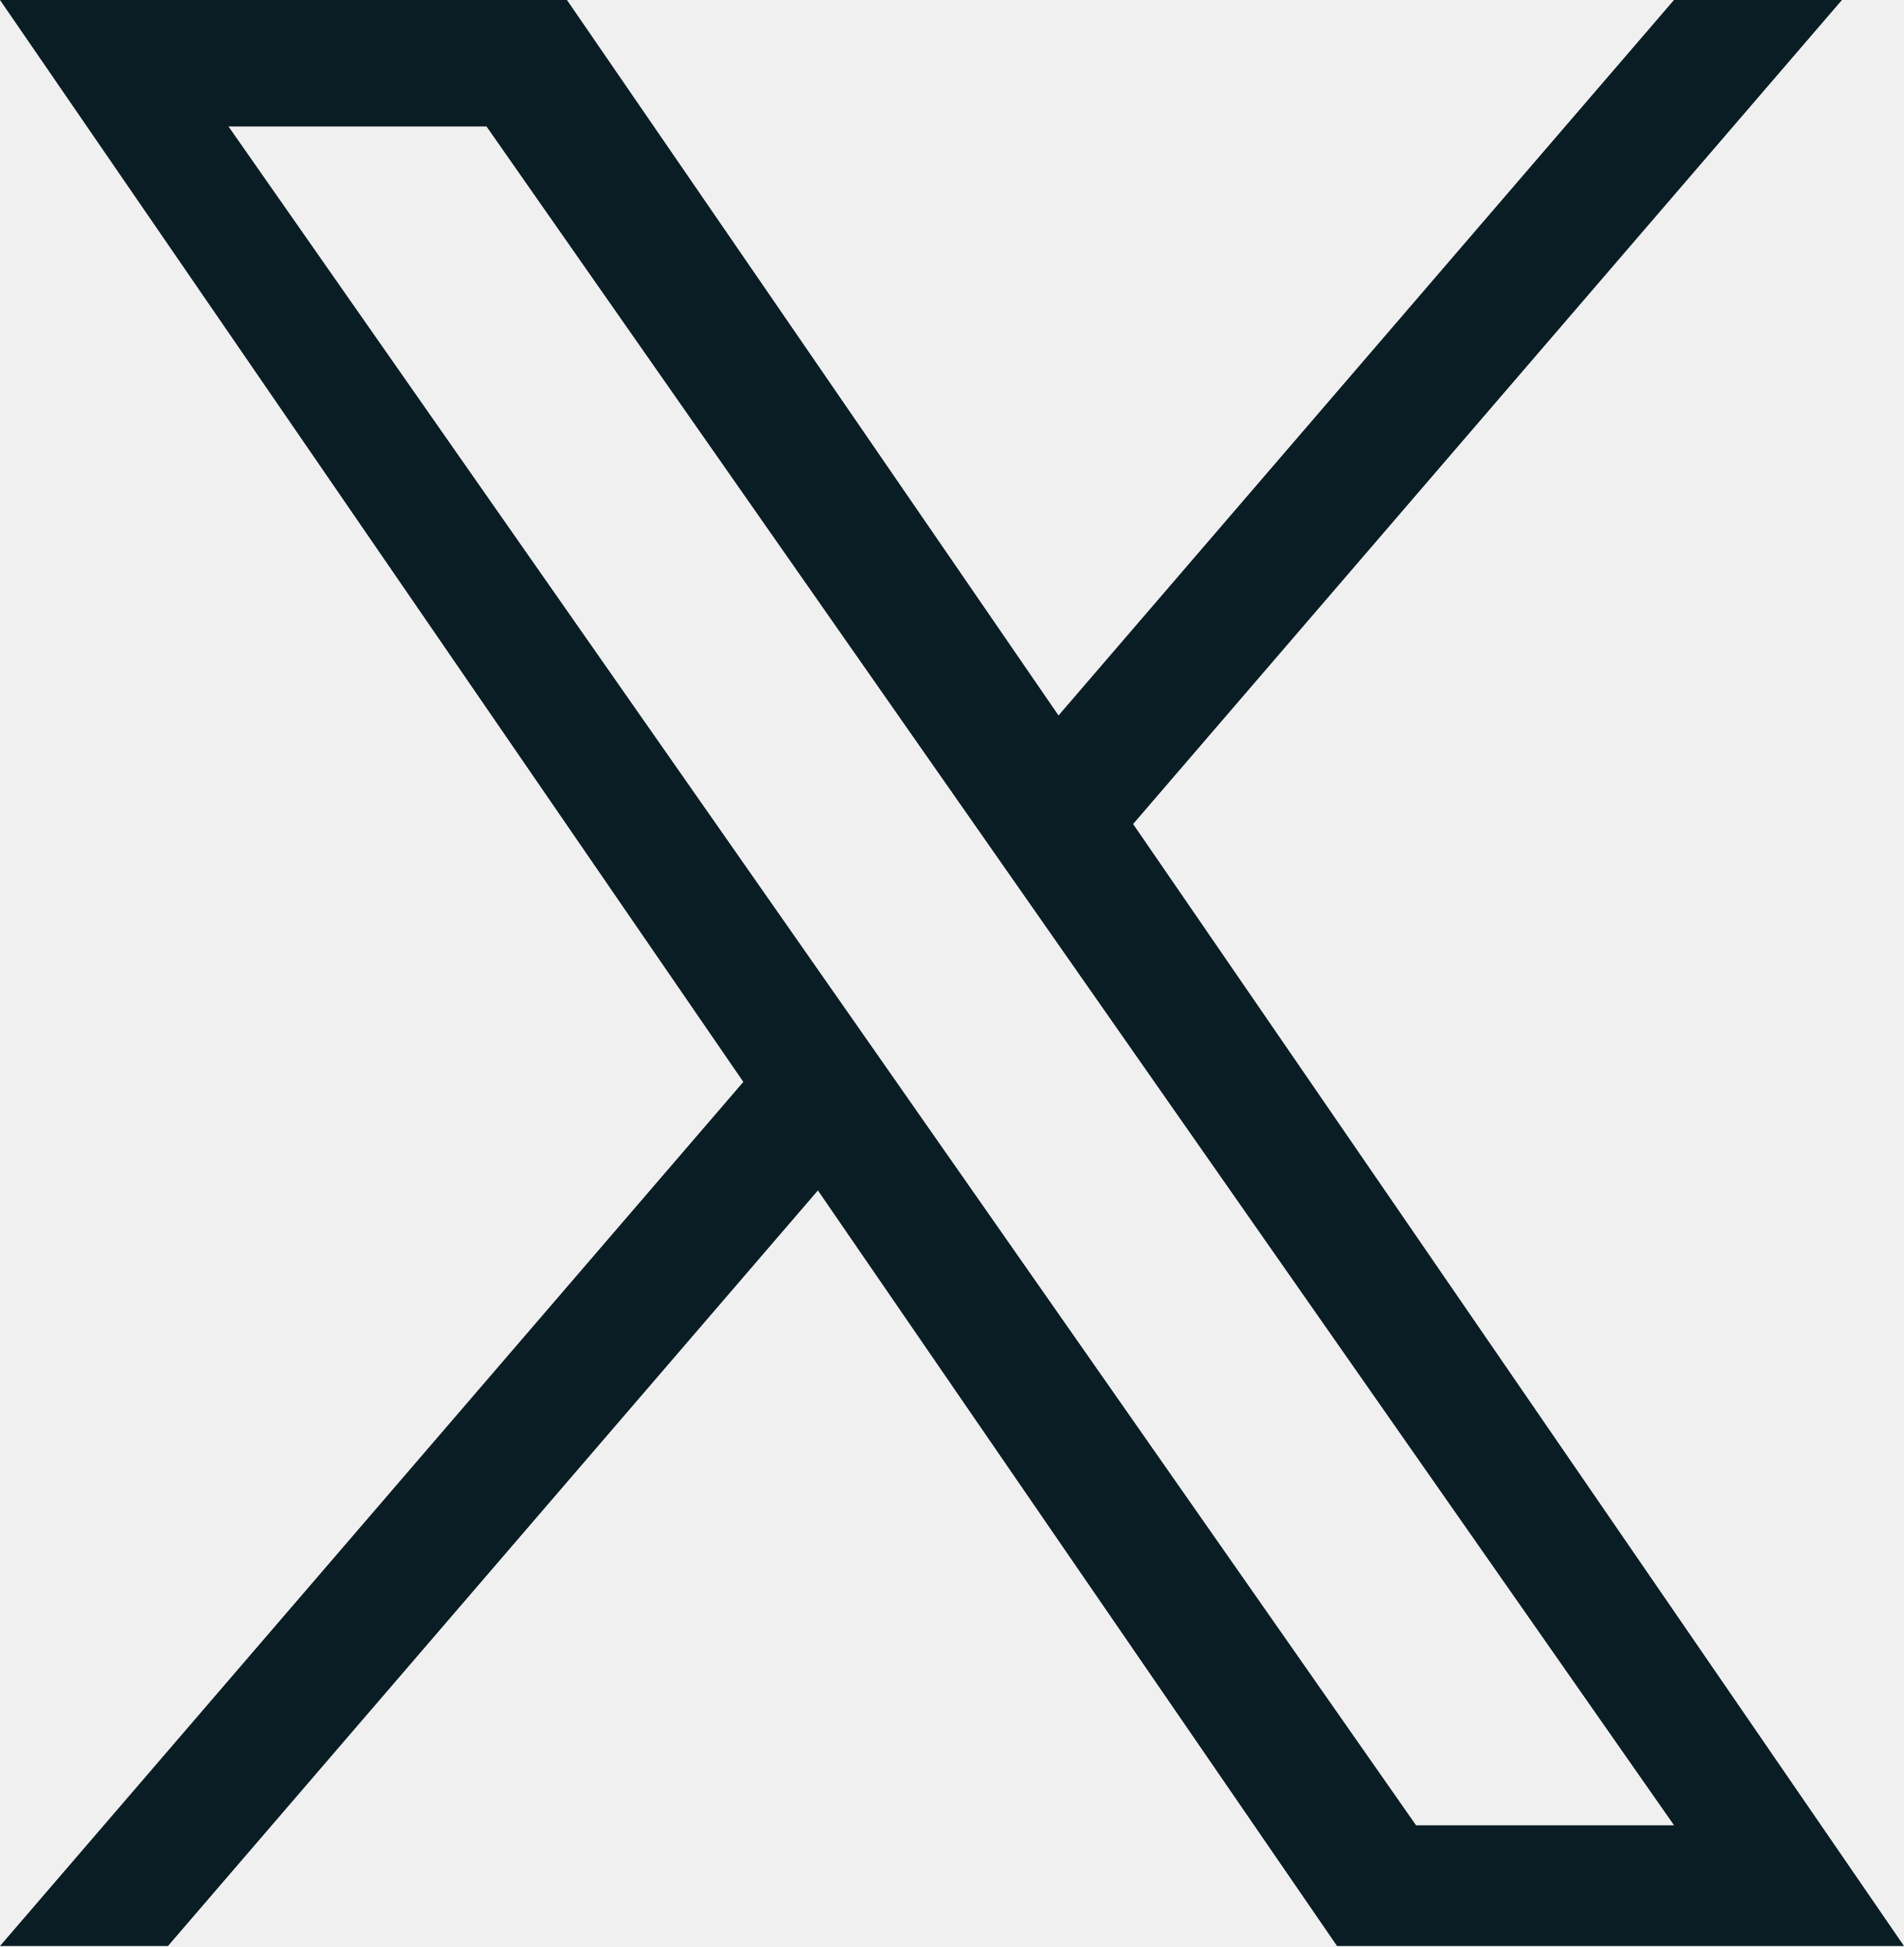
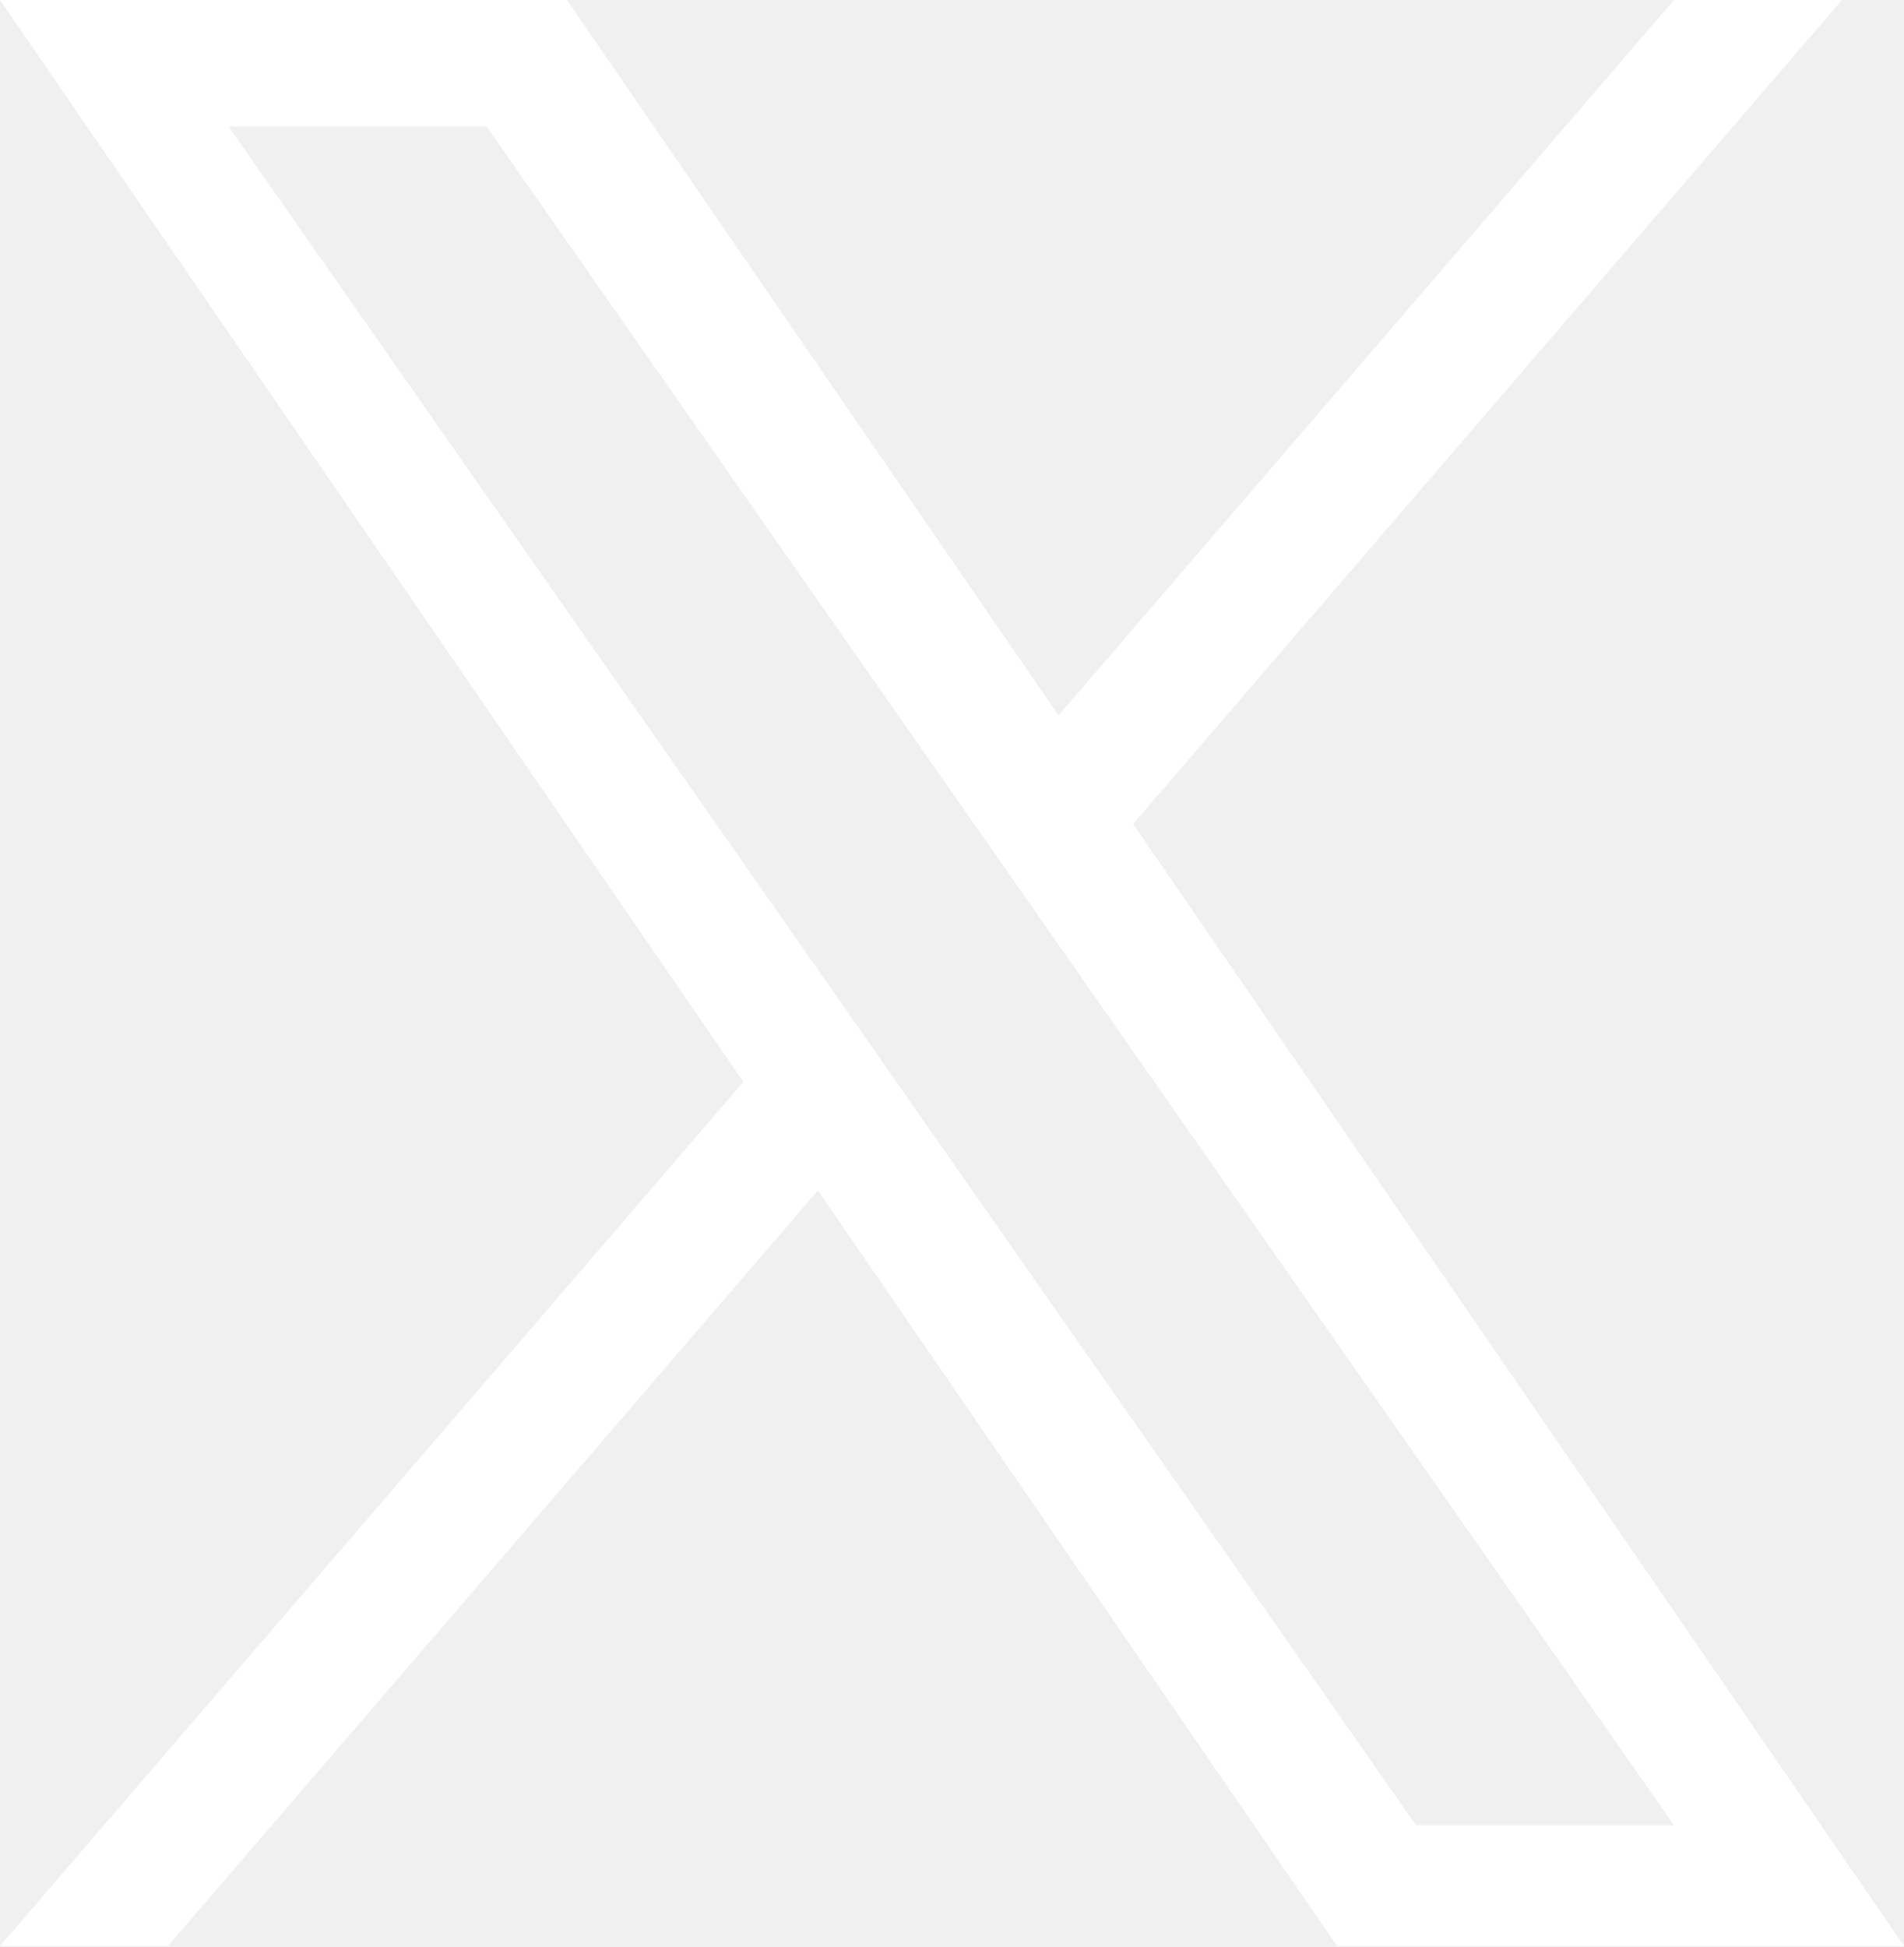
<svg xmlns="http://www.w3.org/2000/svg" width="1200" height="1227" viewBox="0 0 1200 1227" fill="none">
  <g clip-path="url(#clip0_1_2)">
-     <path d="M714.163 519.284L1160.89 0H1055.03L667.137 450.887L357.328 0H0L468.492 681.821L0 1226.37H105.866L515.491 750.218L842.672 1226.37H1200L714.137 519.284H714.163ZM569.165 687.828L521.697 619.934L144.011 79.694H306.615L611.412 515.685L658.88 583.579L1055.08 1150.3H892.476L569.165 687.854V687.828Z" fill="#0B1D24" />
+     <path d="M714.163 519.284L1160.89 0H1055.03L667.137 450.887L357.328 0H0L468.492 681.821L0 1226.37H105.866L515.491 750.218L842.672 1226.37H1200L714.137 519.284H714.163ZM569.165 687.828L521.697 619.934L144.011 79.694H306.615L611.412 515.685L658.88 583.579L1055.08 1150.3H892.476L569.165 687.854V687.828Z" fill="#ffffff" />
  </g>
  <defs>
    <clipPath id="clip0_1_2">
      <rect width="1200" height="1227" fill="white" />
    </clipPath>
  </defs>
</svg>
